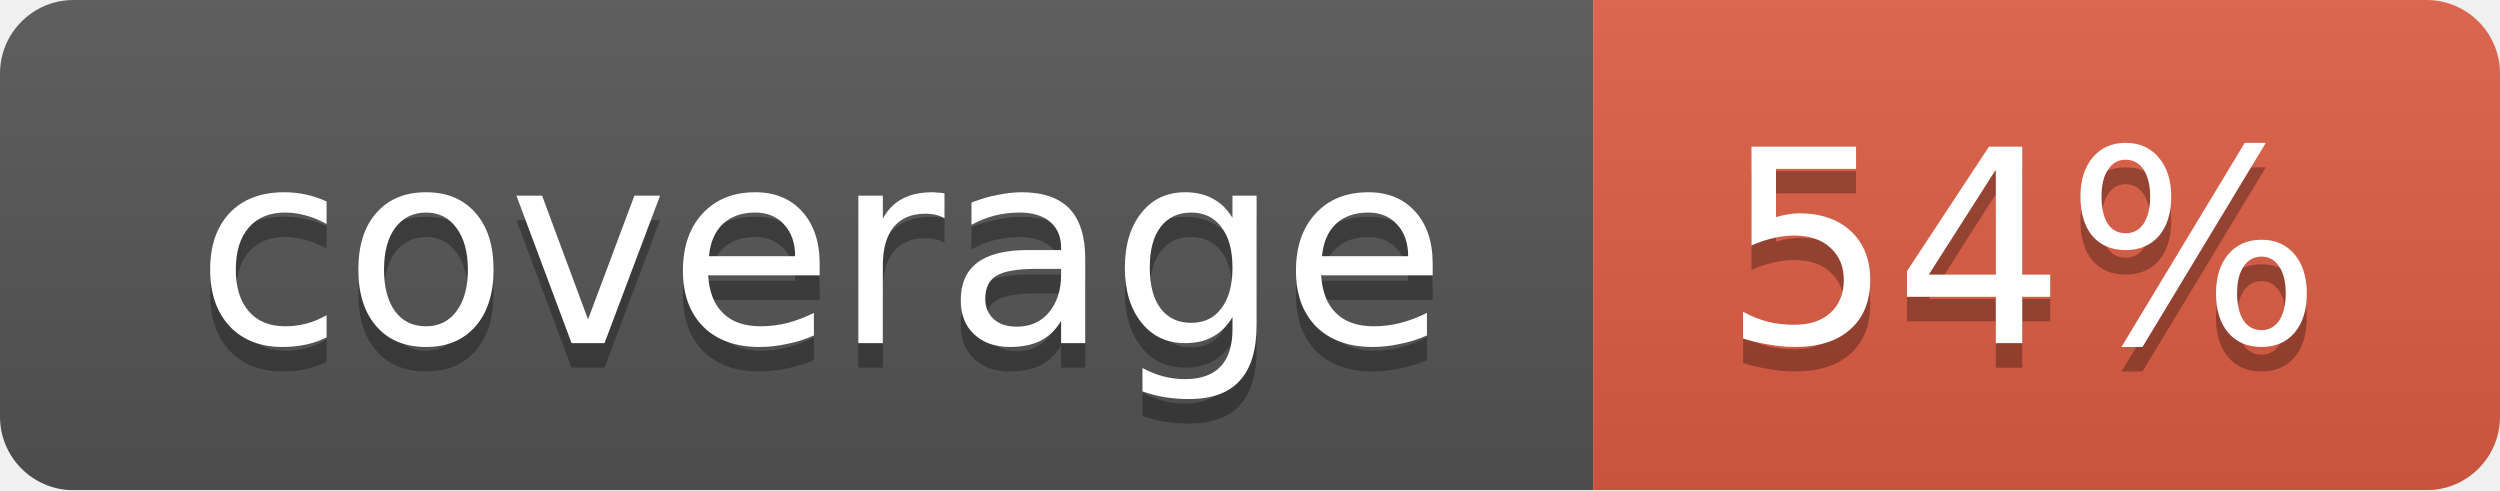
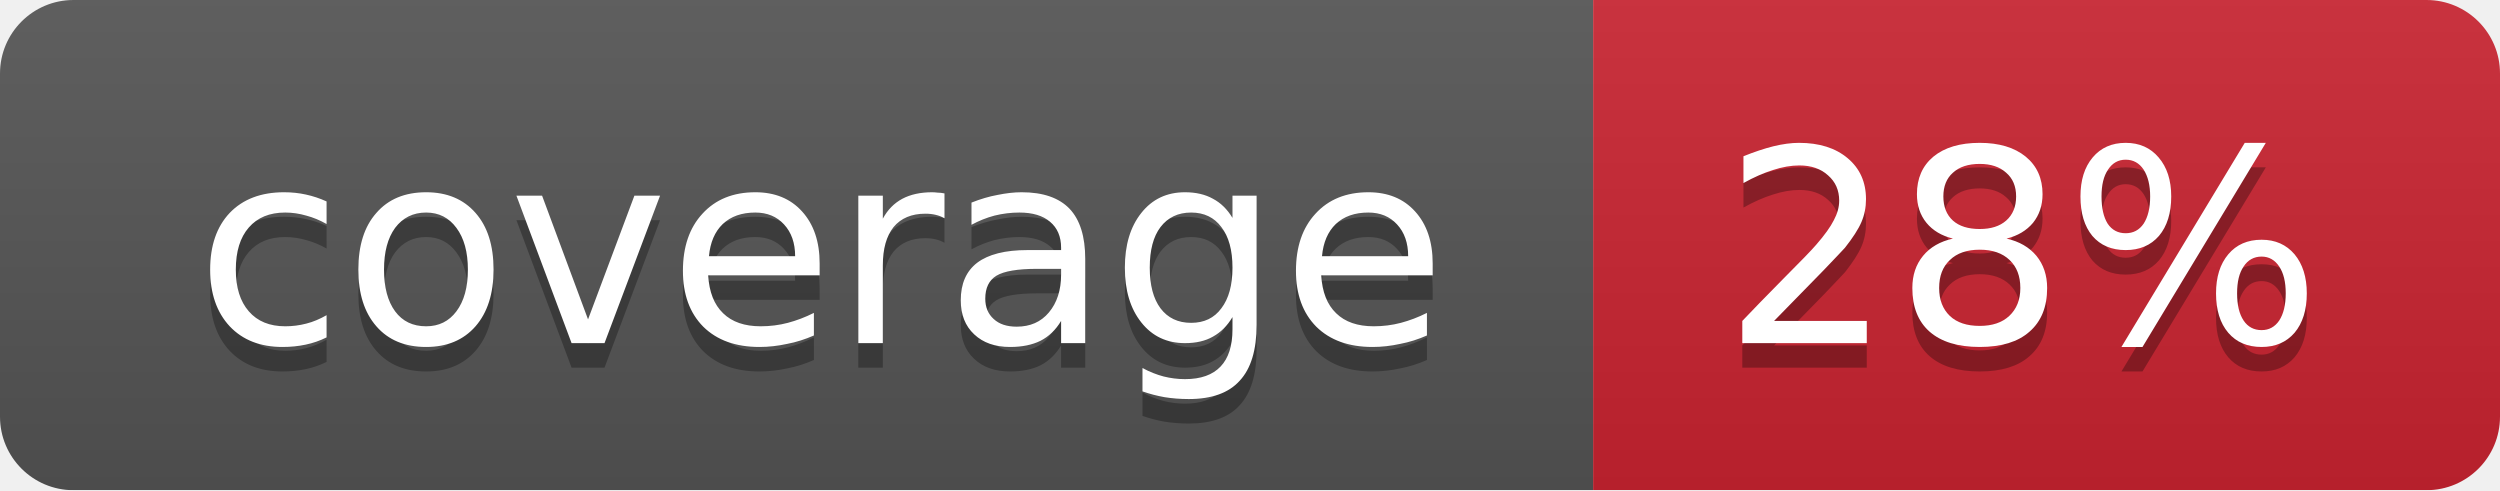
<svg xmlns="http://www.w3.org/2000/svg" width="102" height="20">
  <linearGradient id="smooth" x2="0" y2="100%">
    <stop offset="0" stop-color="#bbb" stop-opacity=".1" />
    <stop offset="1" stop-opacity=".1" />
  </linearGradient>
  <mask id="round">
    <rect width="102" height="20" rx="3" fill="#fff" />
  </mask>
  <g mask="url(#round)">
    <rect width="65" height="20" fill="#555" />
-     <rect x="65" width="37" height="20" fill="#e05d44" />
+     <rect x="65" width="37" height="20" fill="#cb2431" />
    <rect width="102" height="20" fill="url(#smooth)" />
  </g>
  <g fill="#fff" text-anchor="middle" font-family="DejaVu Sans,Verdana,Geneva,sans-serif" font-size="11">
    <text x="33.5" y="15" fill="#010101" fill-opacity=".3">coverage</text>
    <text x="33.5" y="14">coverage</text>
-     <text x="82.5" y="15" fill="#010101" fill-opacity=".3">54%</text>
-     <text x="82.5" y="14">54%</text>
+     <text x="82.5" y="15" fill="#010101" fill-opacity=".3">28%</text>
+     <text x="82.5" y="14">28%</text>
  </g>
</svg>
